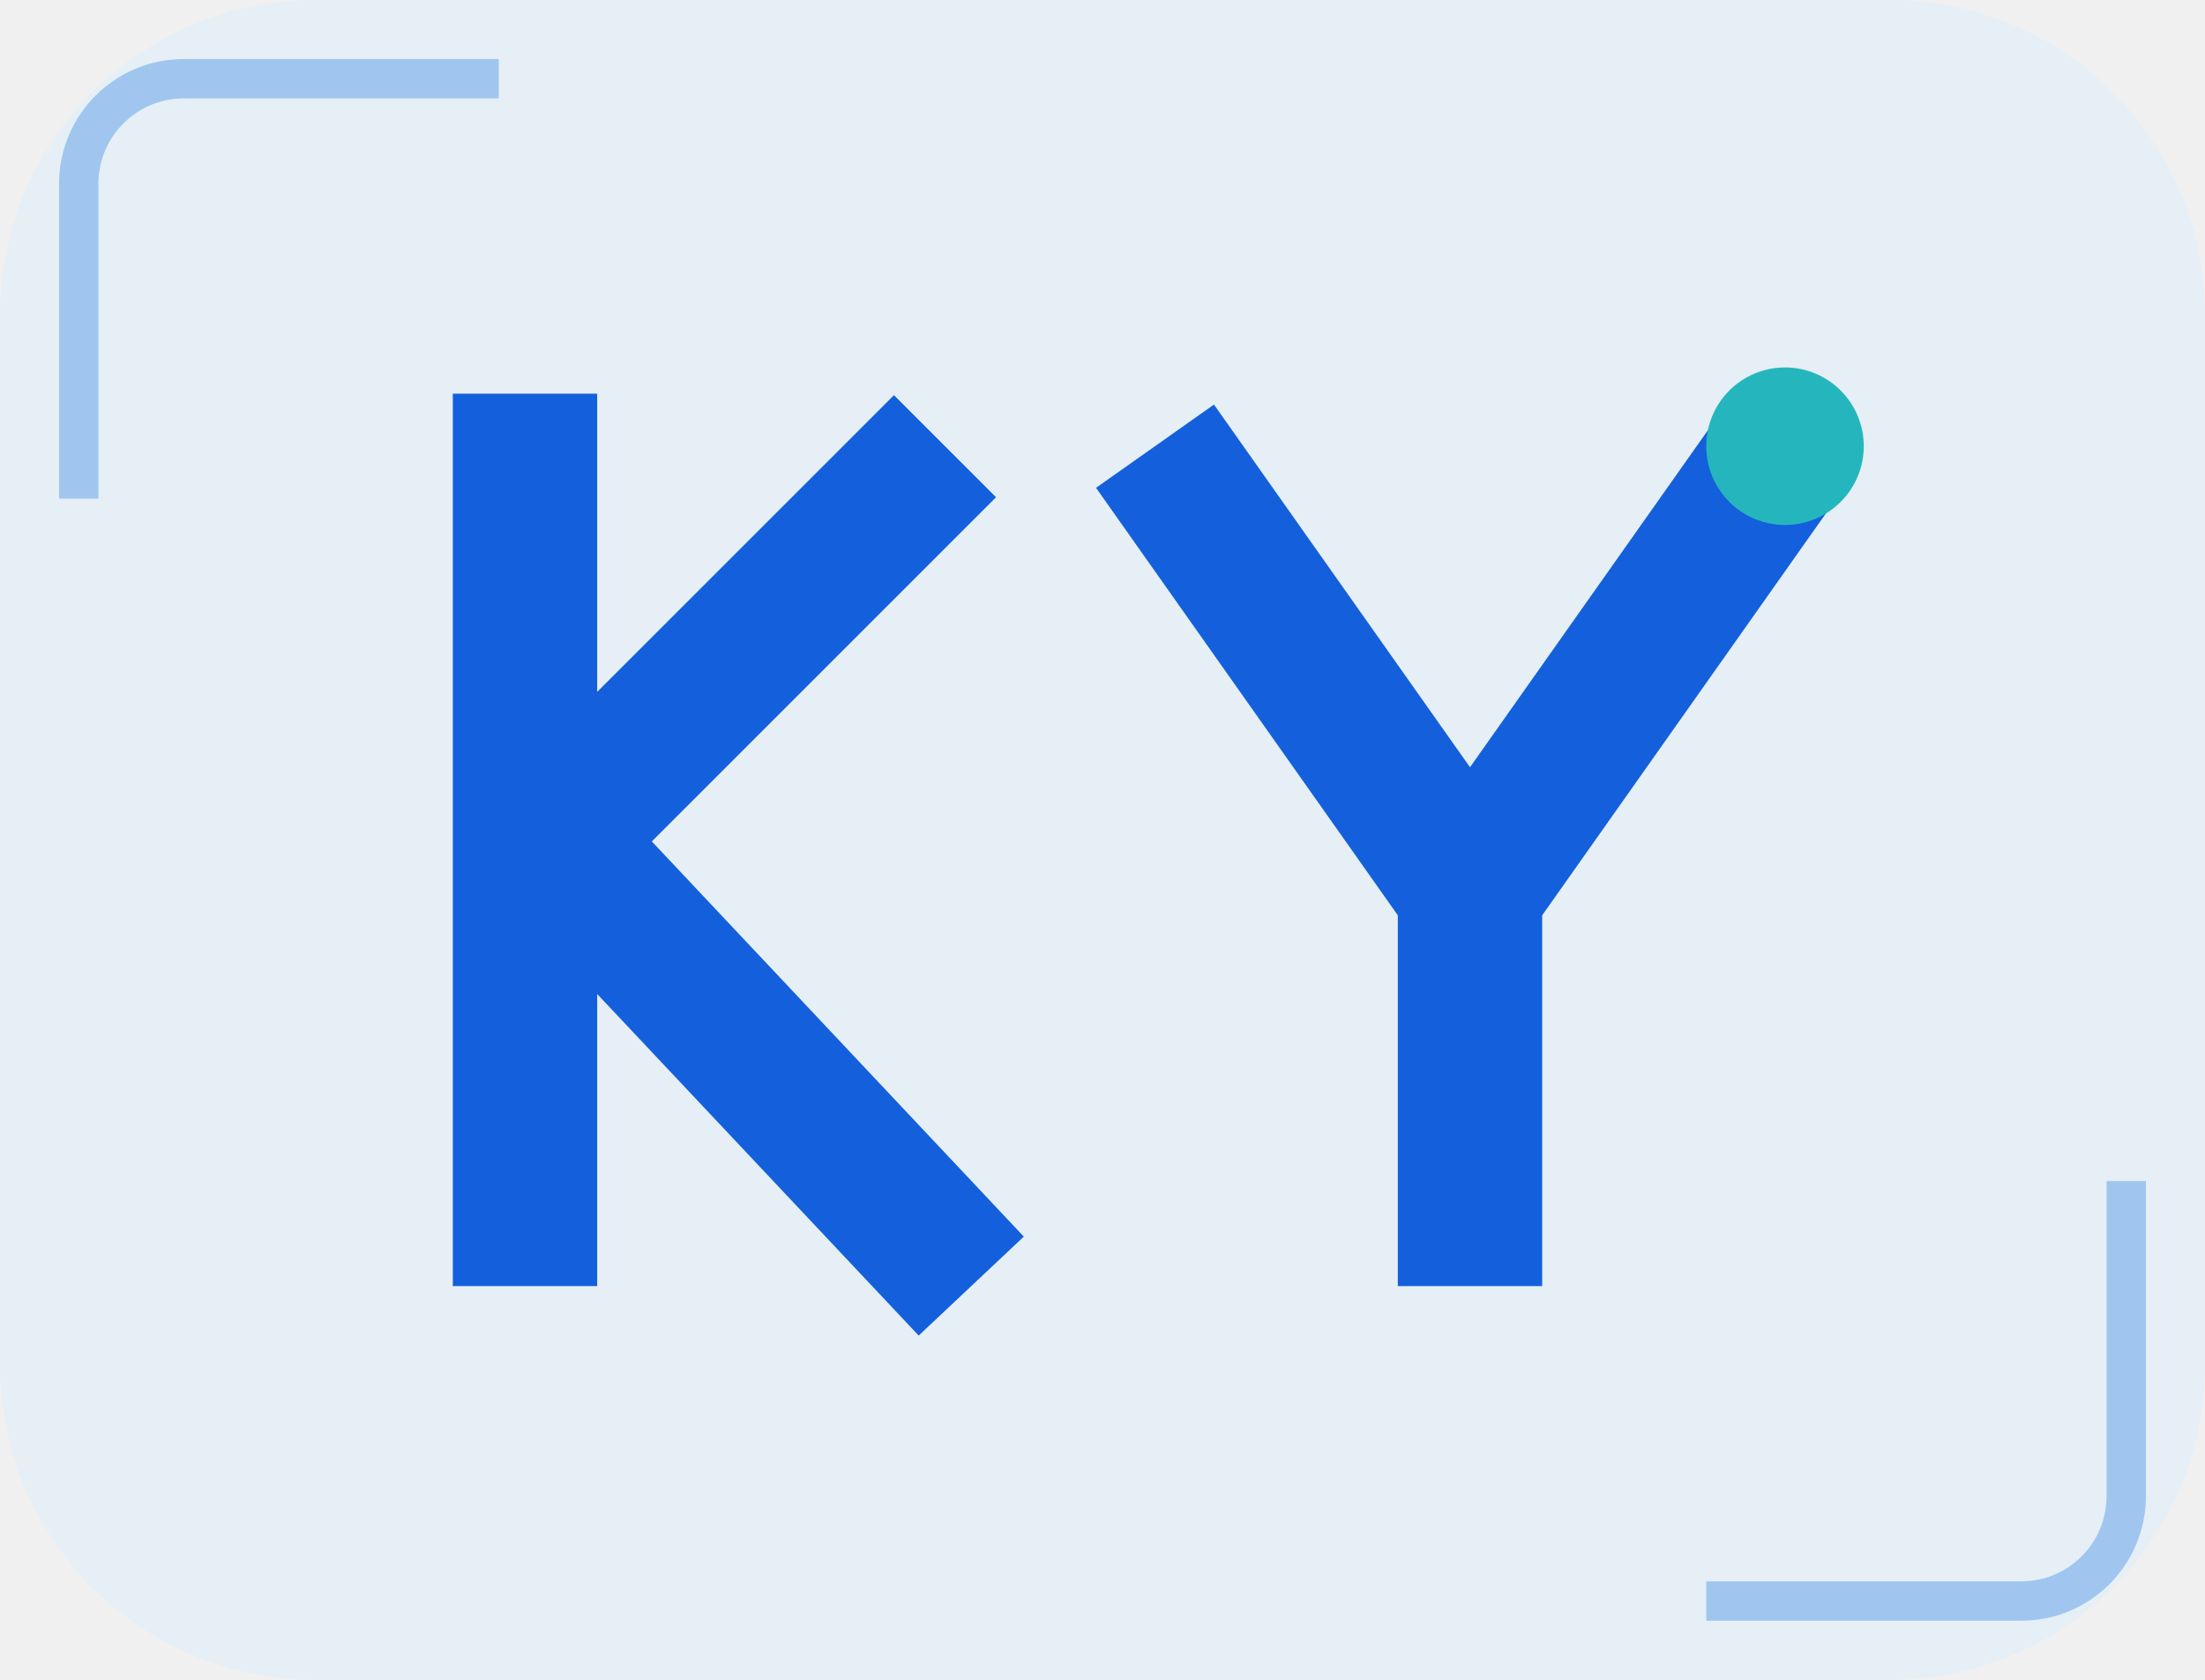
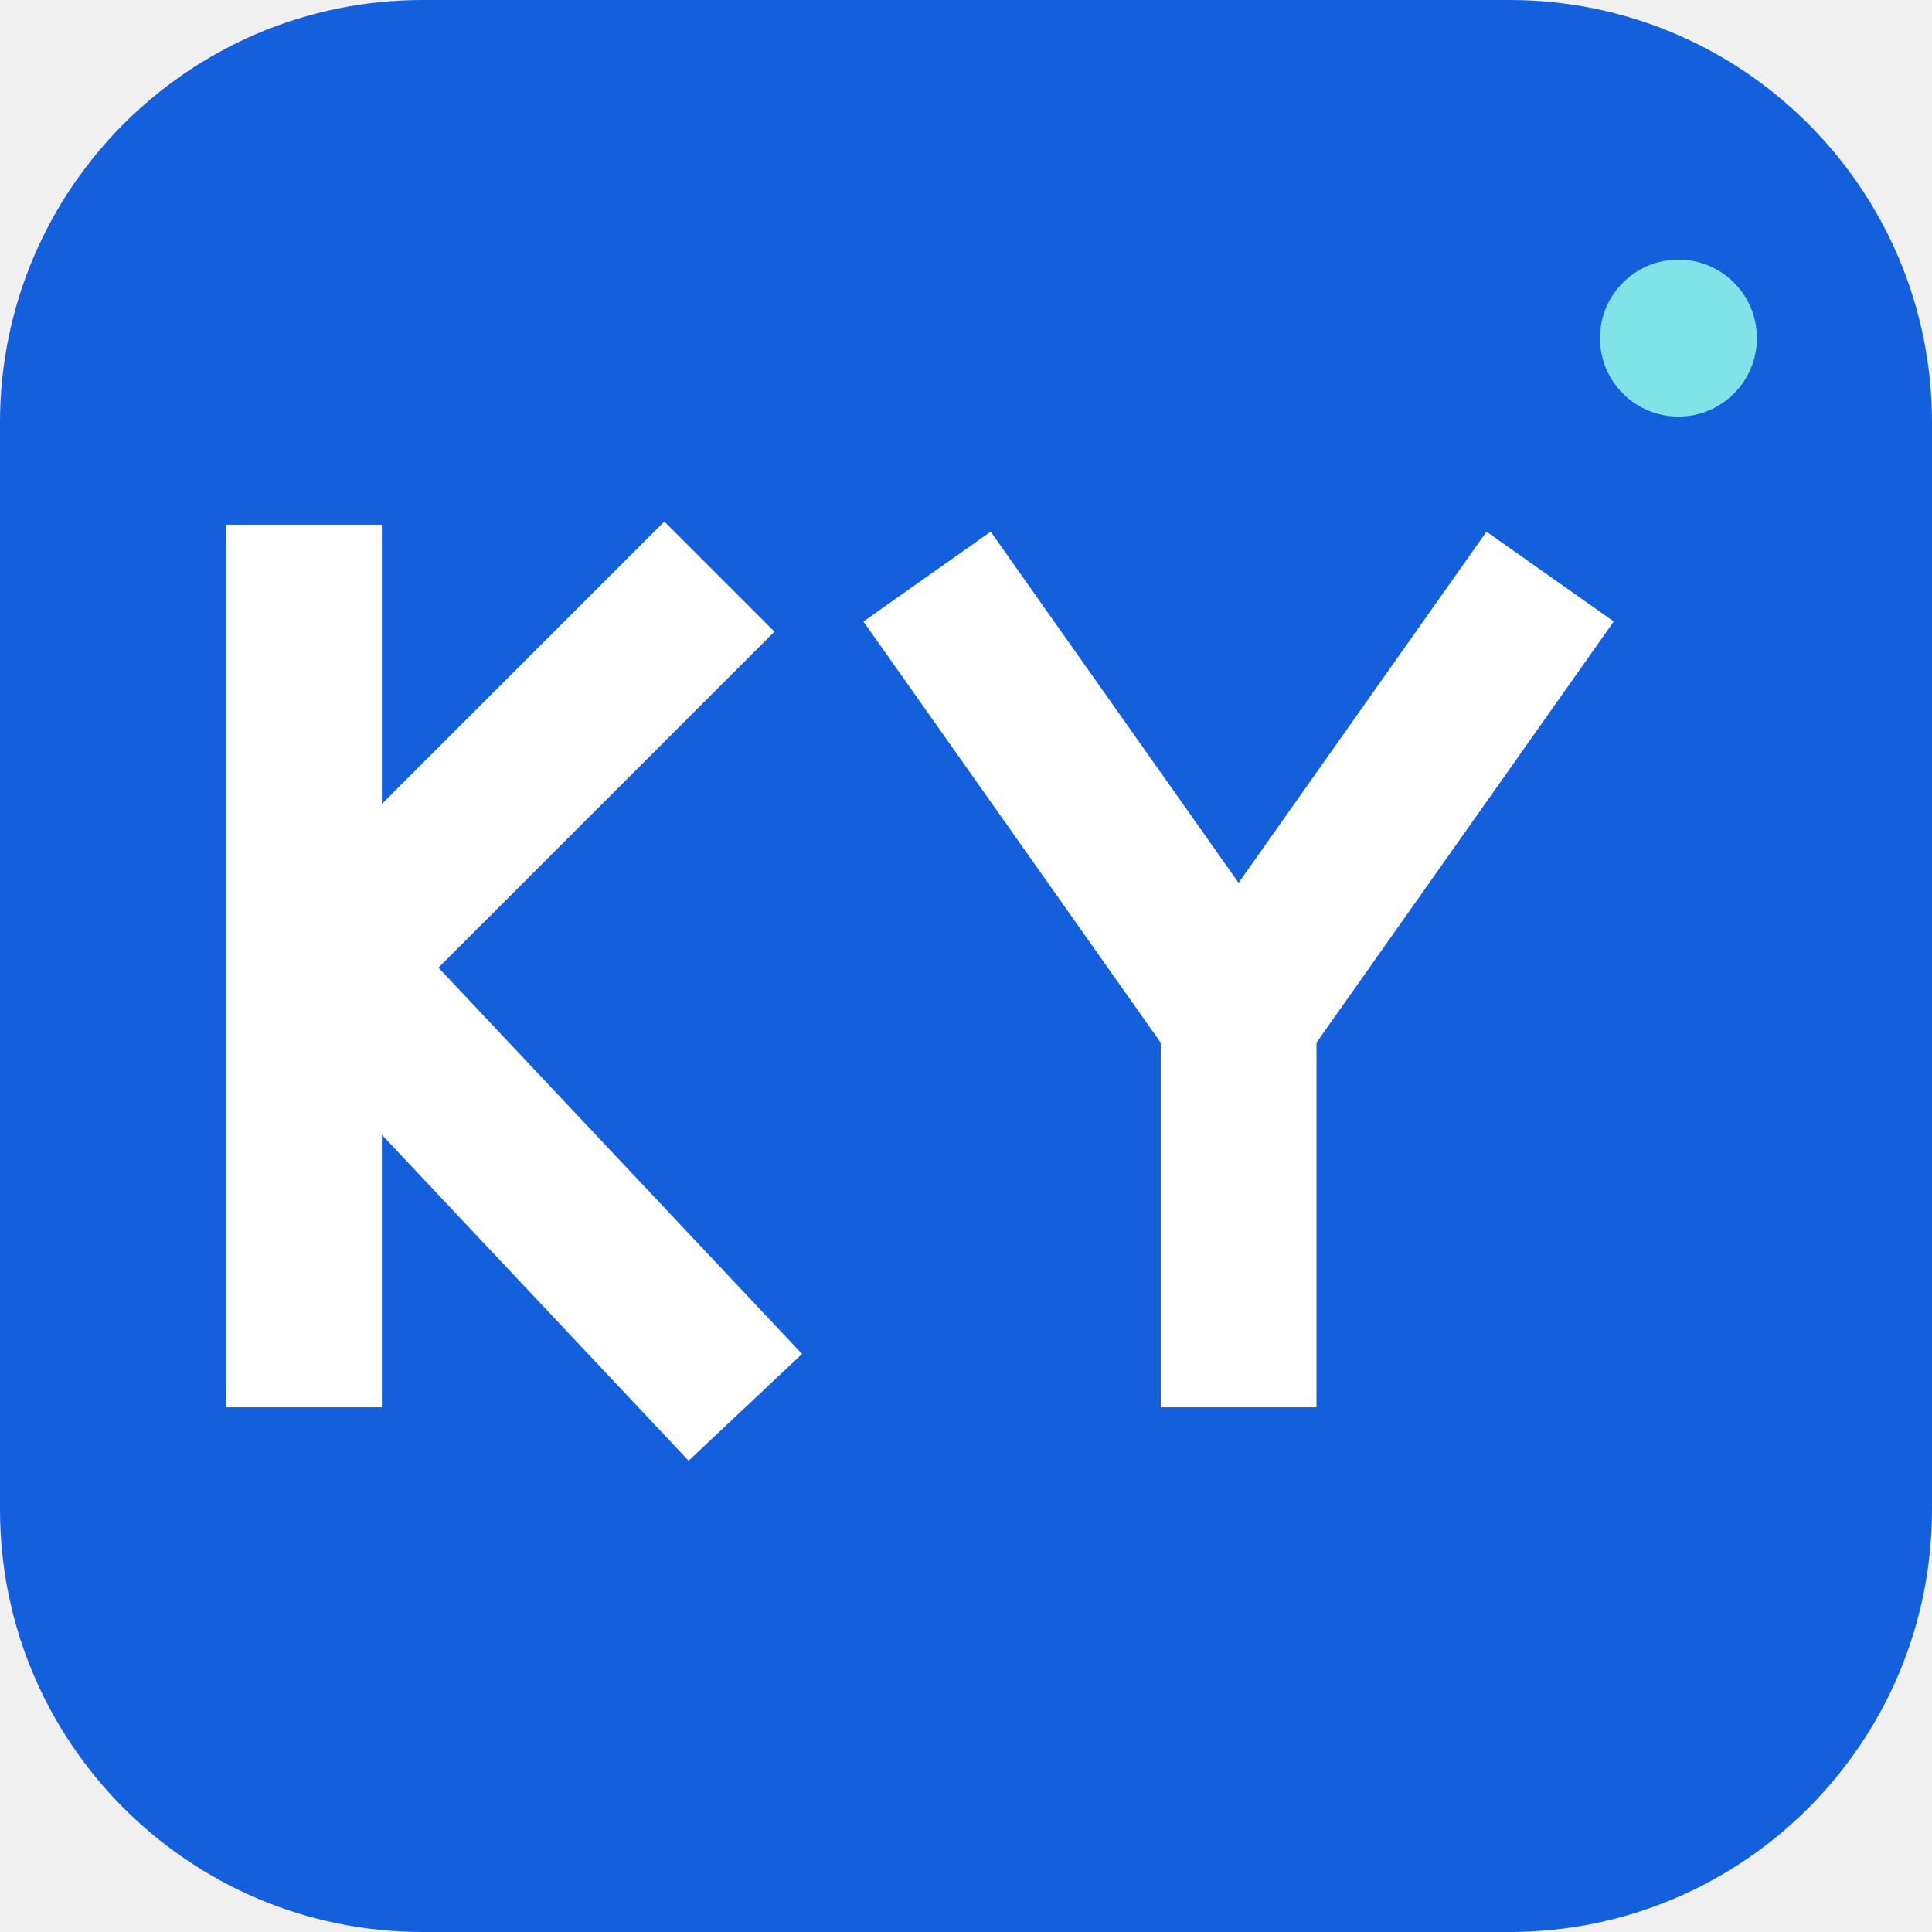
- <svg xmlns="http://www.w3.org/2000/svg" viewBox="0 0 84 64" fill="none">
-   <rect width="84" height="64" rx="12" fill="#e5eff5" />
-   <path d="M19 3H7a4 4 0 0 0-4 4v12M65 61h12a4 4 0 0 0 4-4V45" stroke="#a0c6ef" stroke-width="1.5" />
-   <path d="M20 15v34m0-16 16-16M21 32l16 17M44 17l12 17 12-17M56 34v15" stroke="#1460dc" stroke-width="5.5" />
-   <circle cx="68" cy="17" r="3" fill="#25b6bd" />
+ <svg xmlns="http://www.w3.org/2000/svg" viewBox="0 0 64 64" fill="none">
+   <rect width="64" height="64" rx="14" fill="#1460dc" />
+   <g transform="translate(32 32) scale(0.86) translate(-45.5 -32)" stroke="#fff" stroke-width="6">
+     <path d="M20 15v34m0-16 16-16M21 32l16 17M44 17l12 17 12-17M56 34v15" />
+   </g>
+   <circle cx="55.6" cy="11.2" r="2.6" fill="#7fe3e8" />
</svg>
